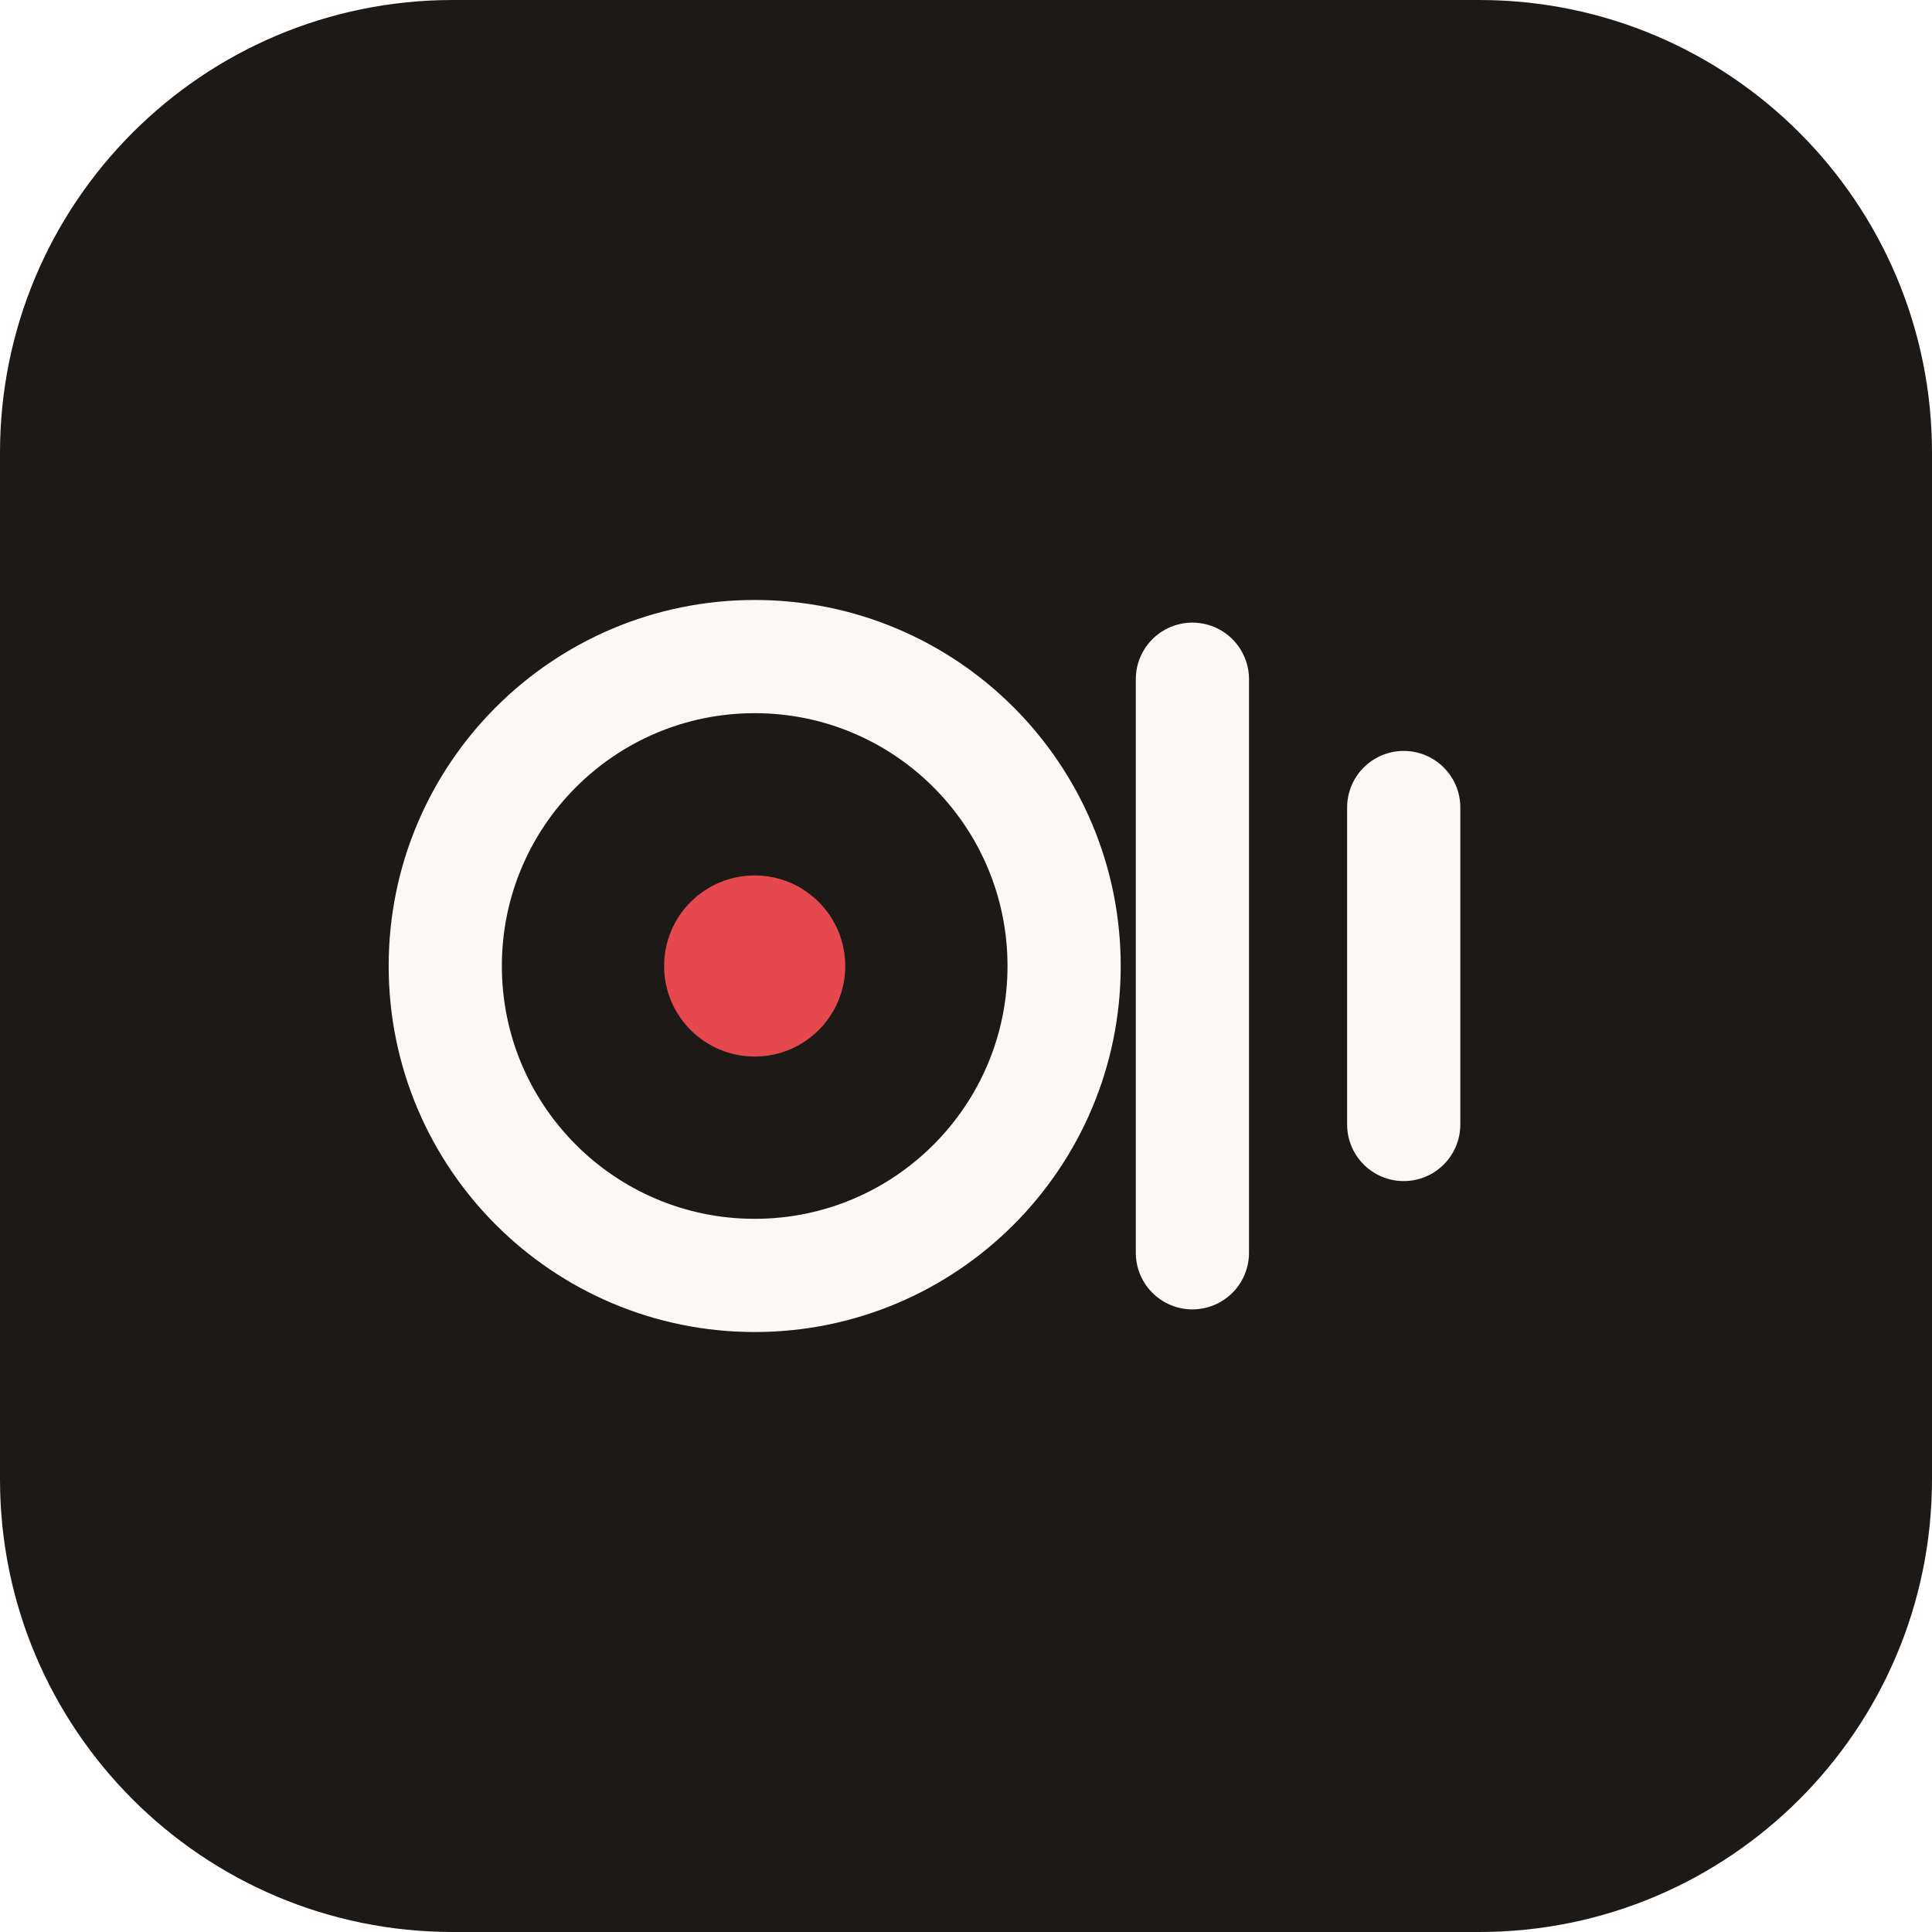
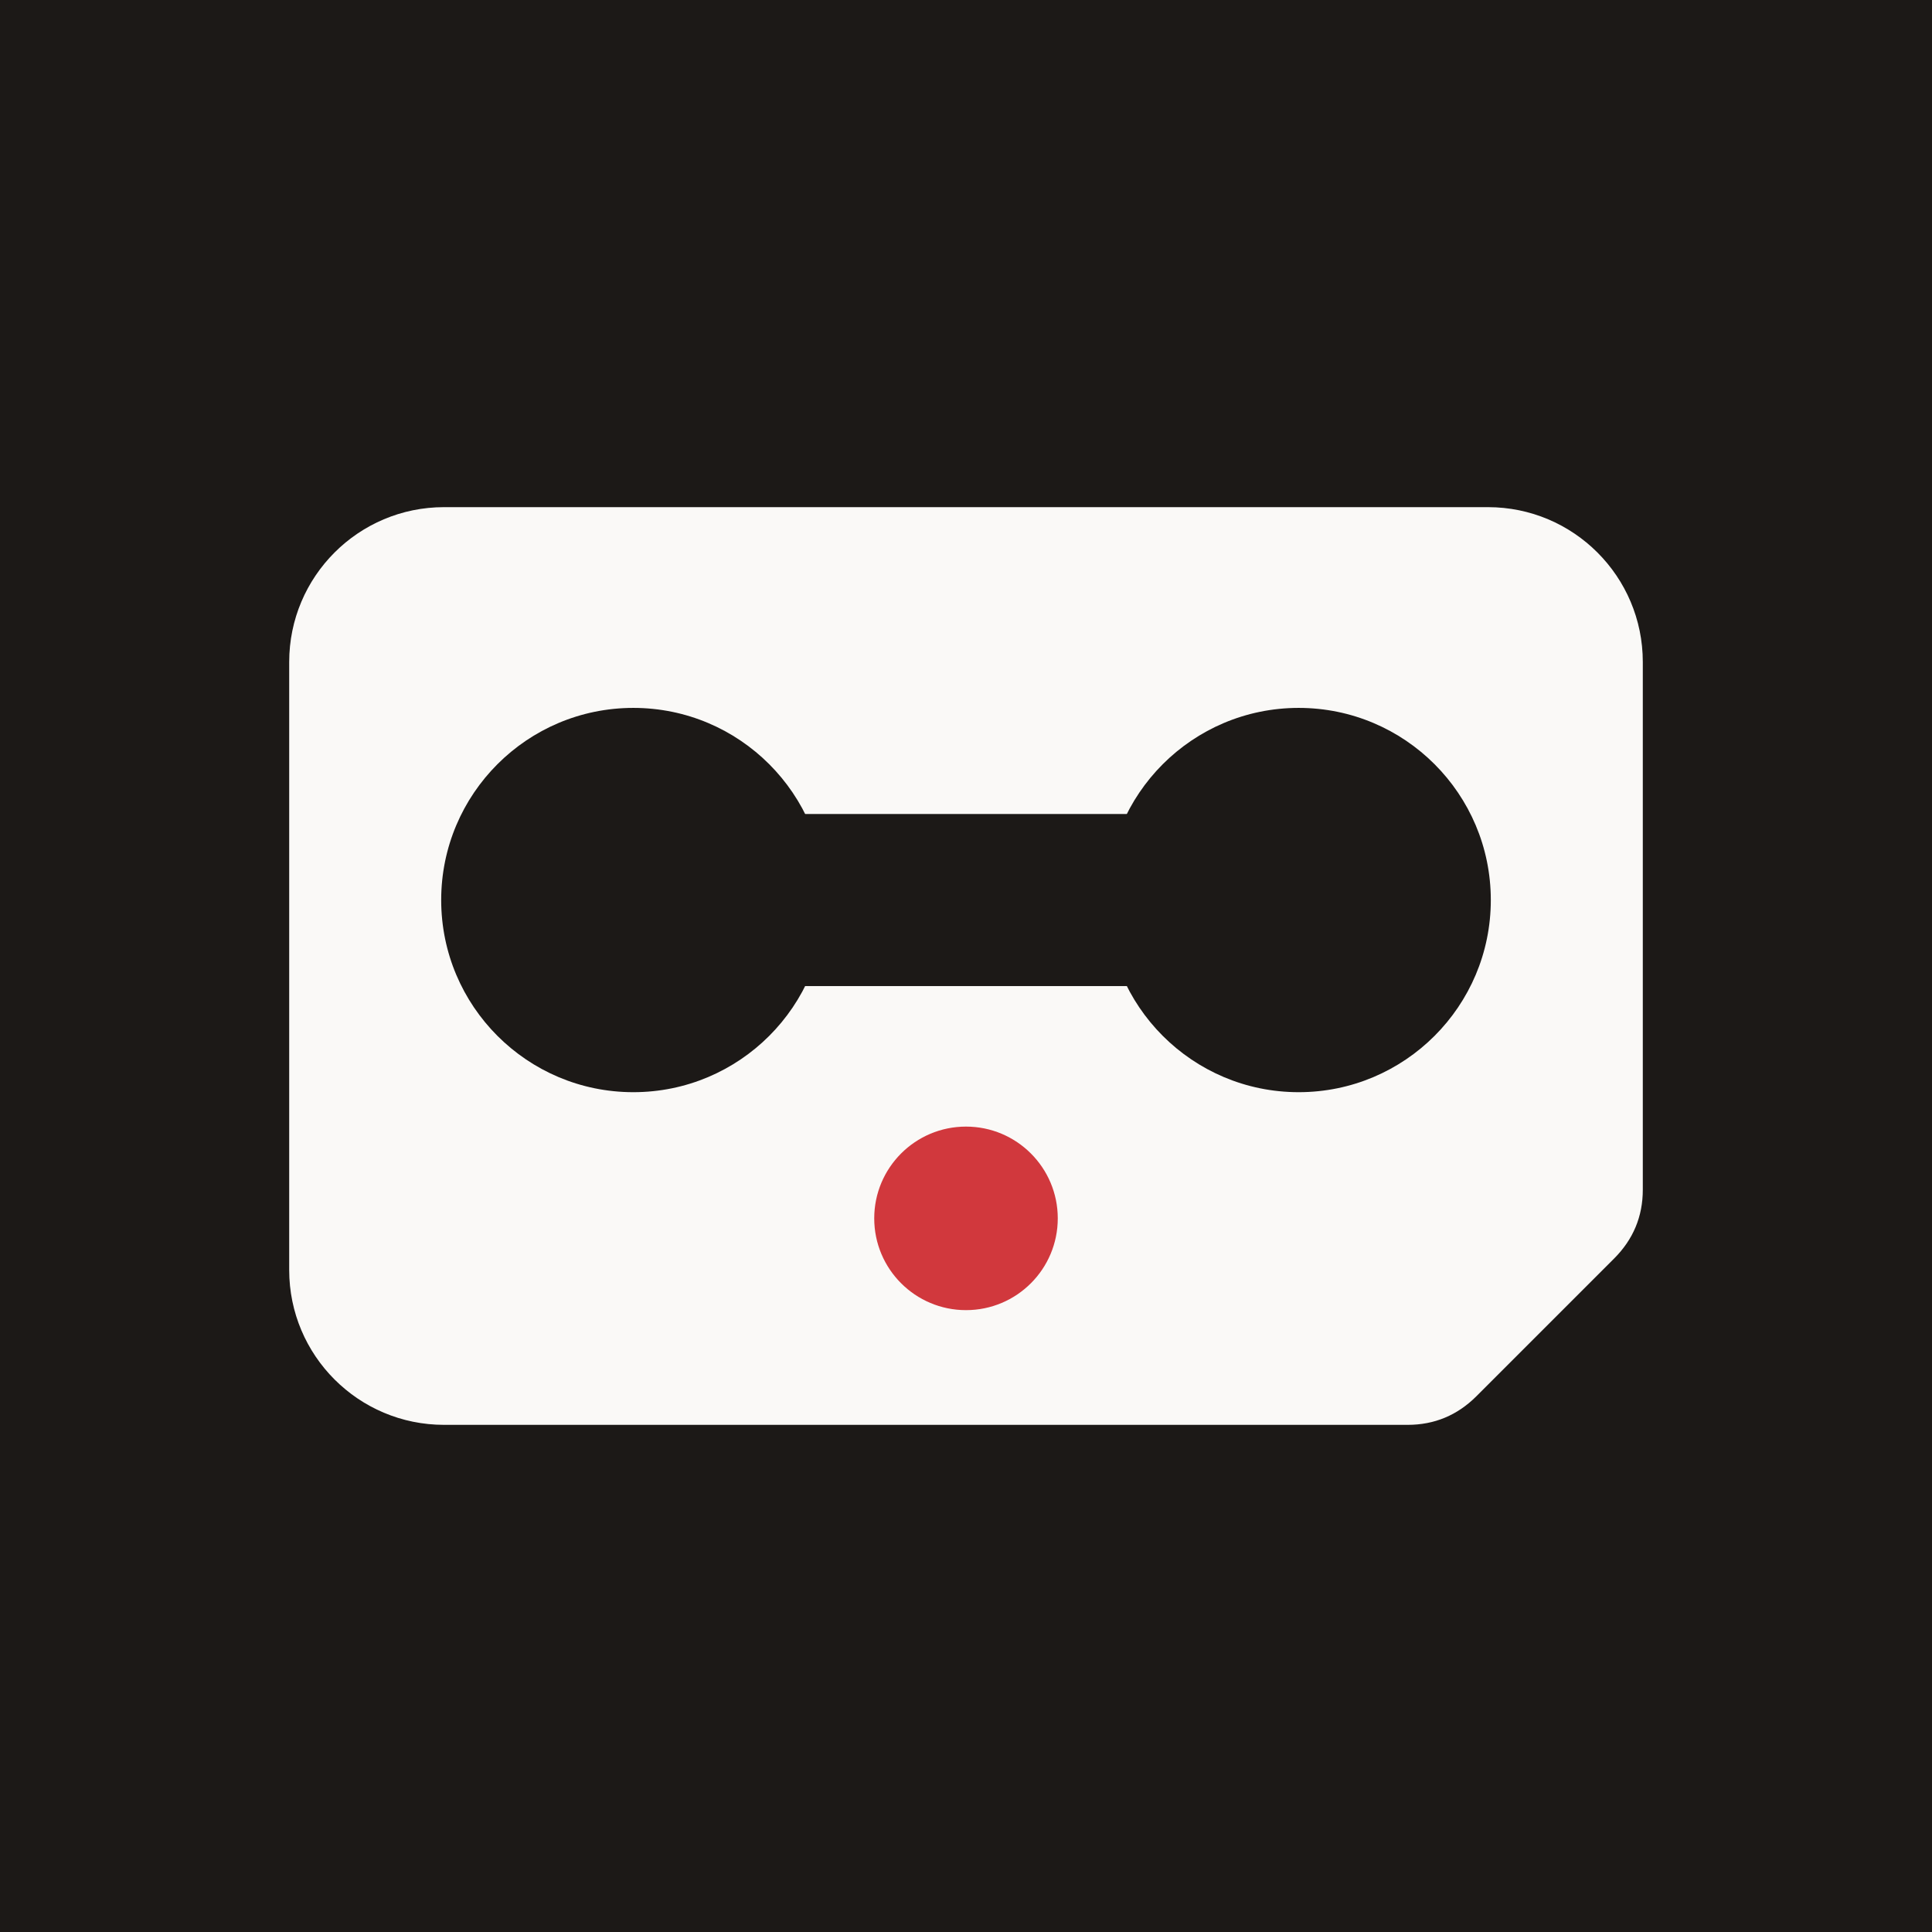
- <svg xmlns="http://www.w3.org/2000/svg" width="512" height="512" viewBox="0 0 512 512" fill="none">
-   <rect width="512" height="512" rx="120" fill="#1C1917" />
-   <circle cx="200" cy="256" r="82" stroke="#FAF9F7" stroke-width="30" />
-   <circle cx="200" cy="256" r="24" fill="#E5484D" />
-   <path d="M316 180v152M372 214v84" stroke="#FAF9F7" stroke-width="30" stroke-linecap="round" />
+ <svg xmlns="http://www.w3.org/2000/svg" width="512" height="512" viewBox="0 0 32 32">
+   <rect width="32" height="32" fill="#1C1917" />
+   <g transform="translate(16 16) scale(0.95) translate(-16 -16)">
+     <path fill="#FAF9F7" d="M6.9 8H25.1A2.7 2.7 0 0 1 27.8 10.7V19.9Q27.8 20.6 27.3 21.1L24.9 23.5Q24.4 24 23.7 24H6.9A2.7 2.7 0 0 1 4.2 21.3V10.7A2.7 2.7 0 0 1 6.9 8Z" />
+     <g fill="#1C1917">
+       <circle cx="10.2" cy="14.85" r="3.35" />
+       <circle cx="21.8" cy="14.85" r="3.35" />
+       <rect x="10.2" y="13.35" width="11.6" height="3" />
+     </g>
+     <circle cx="16" cy="20.4" r="1.6" fill="#D1383D" />
+   </g>
</svg>
